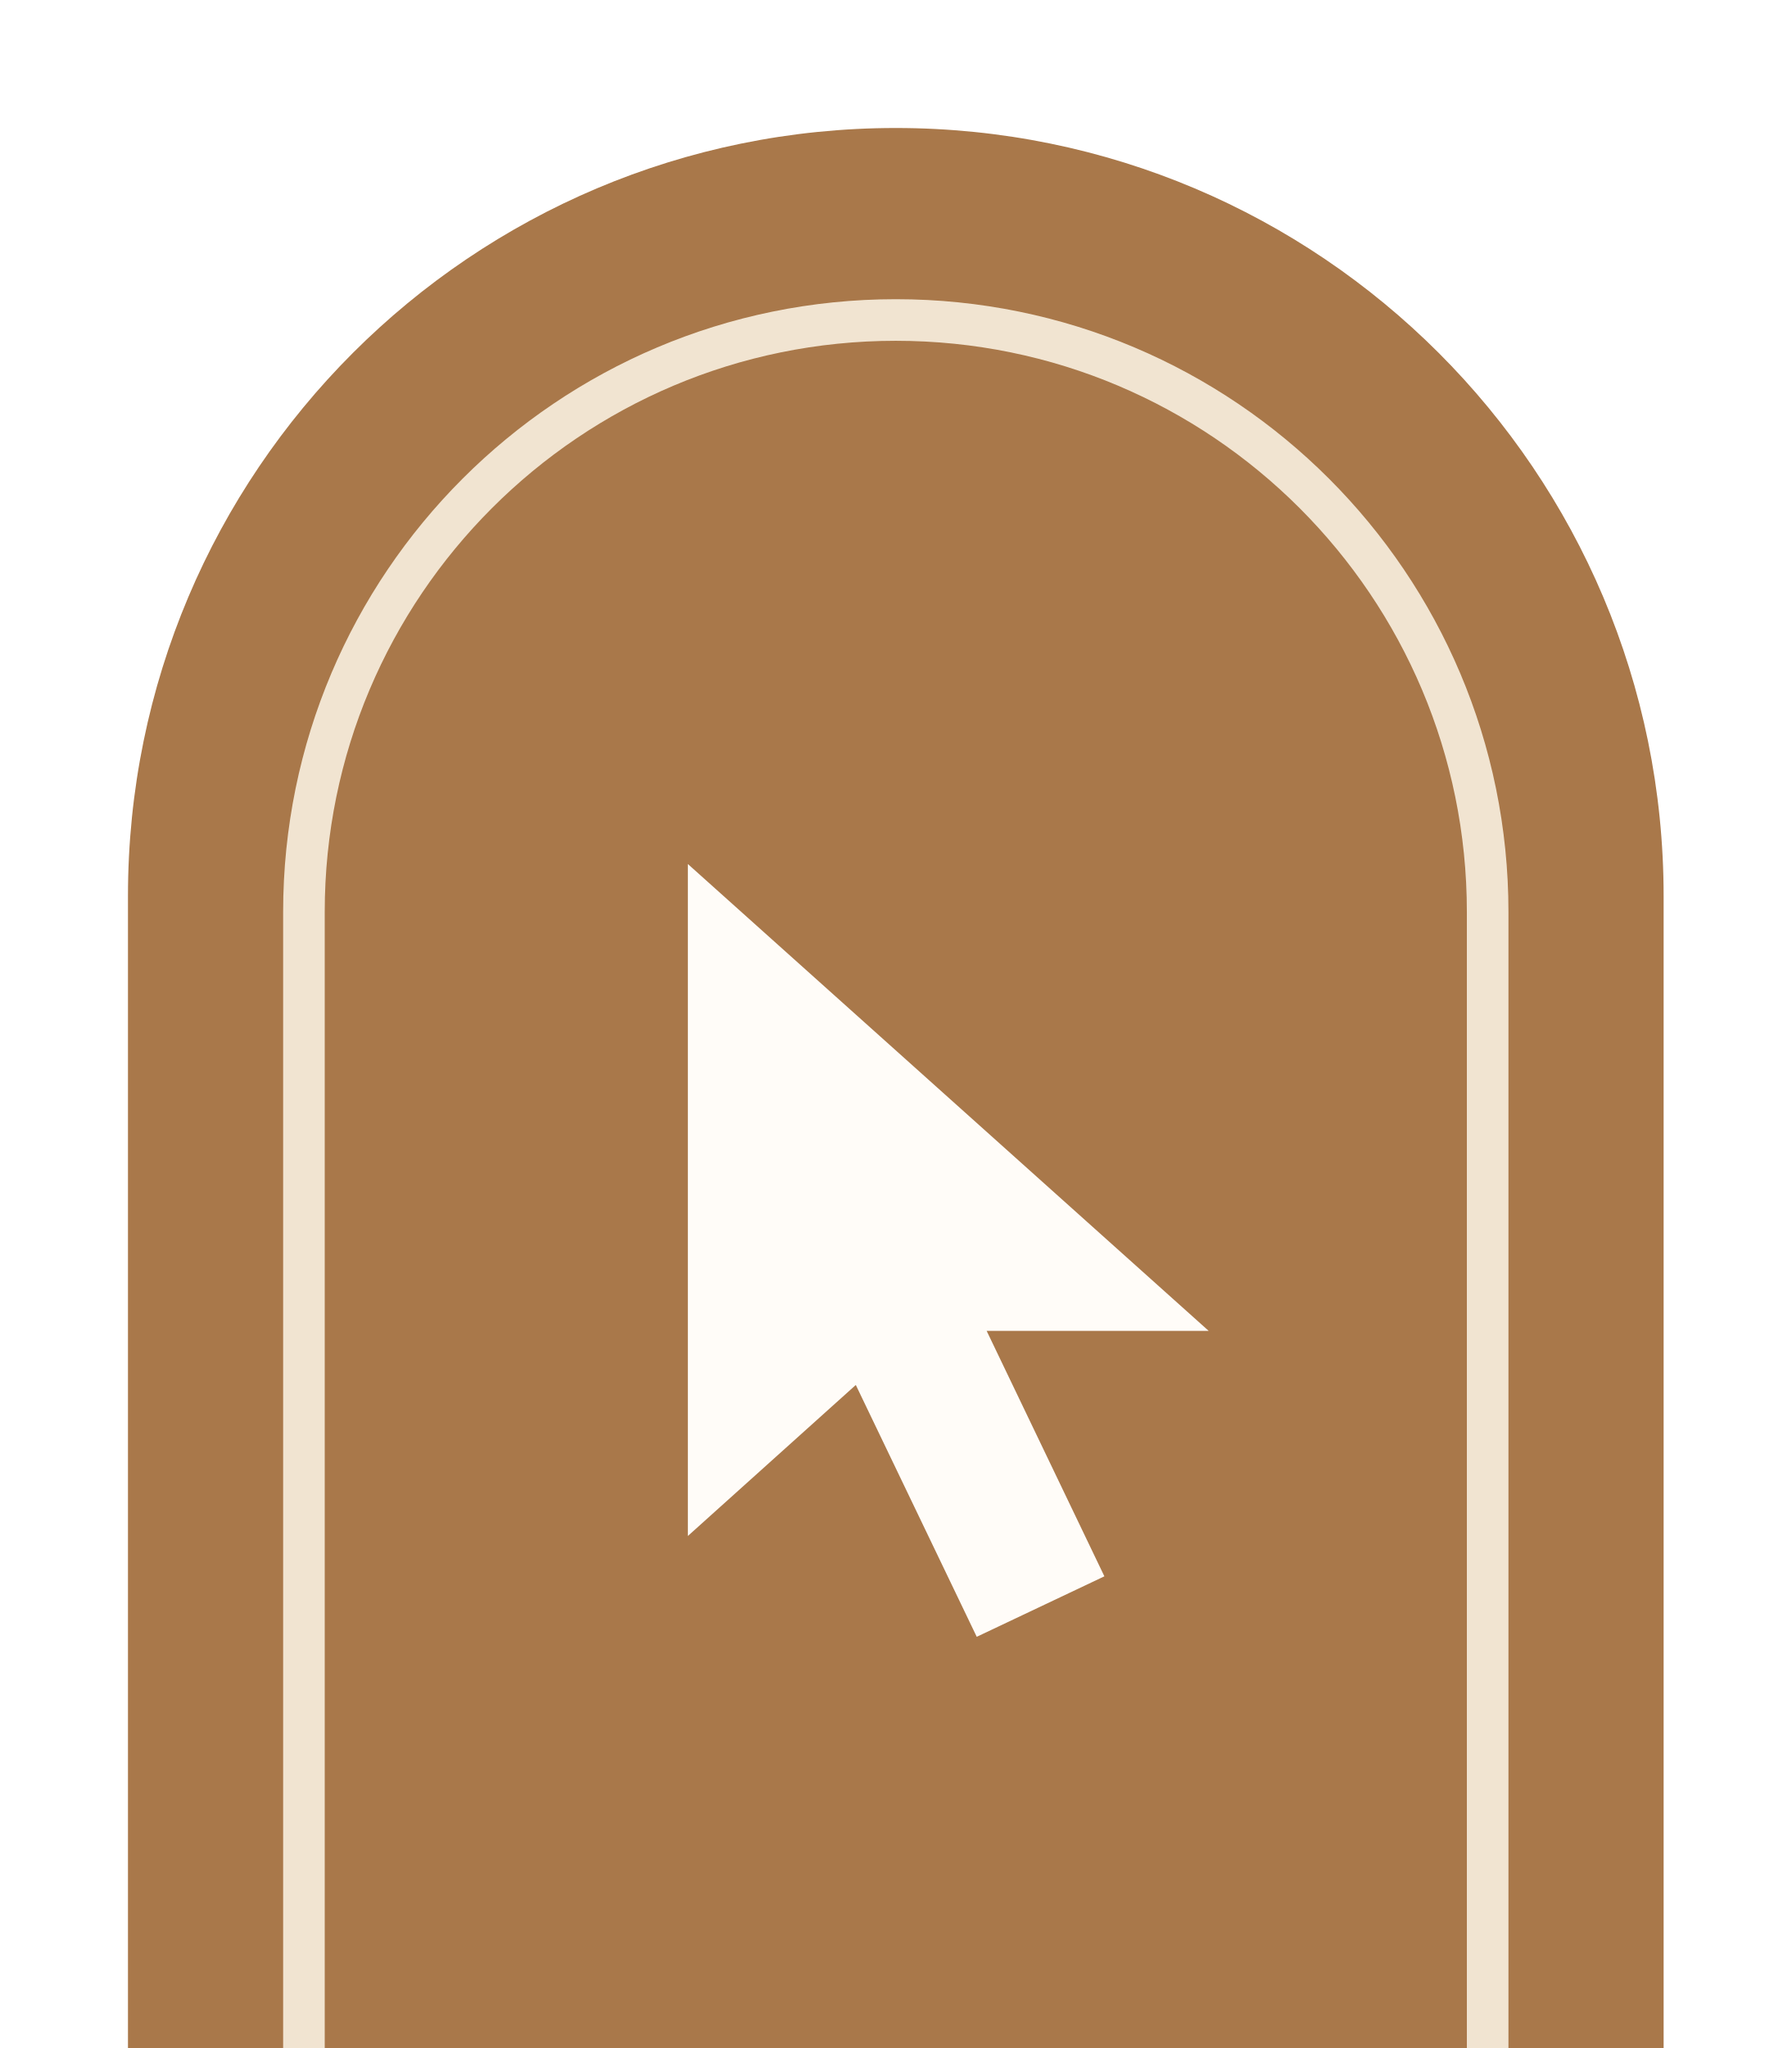
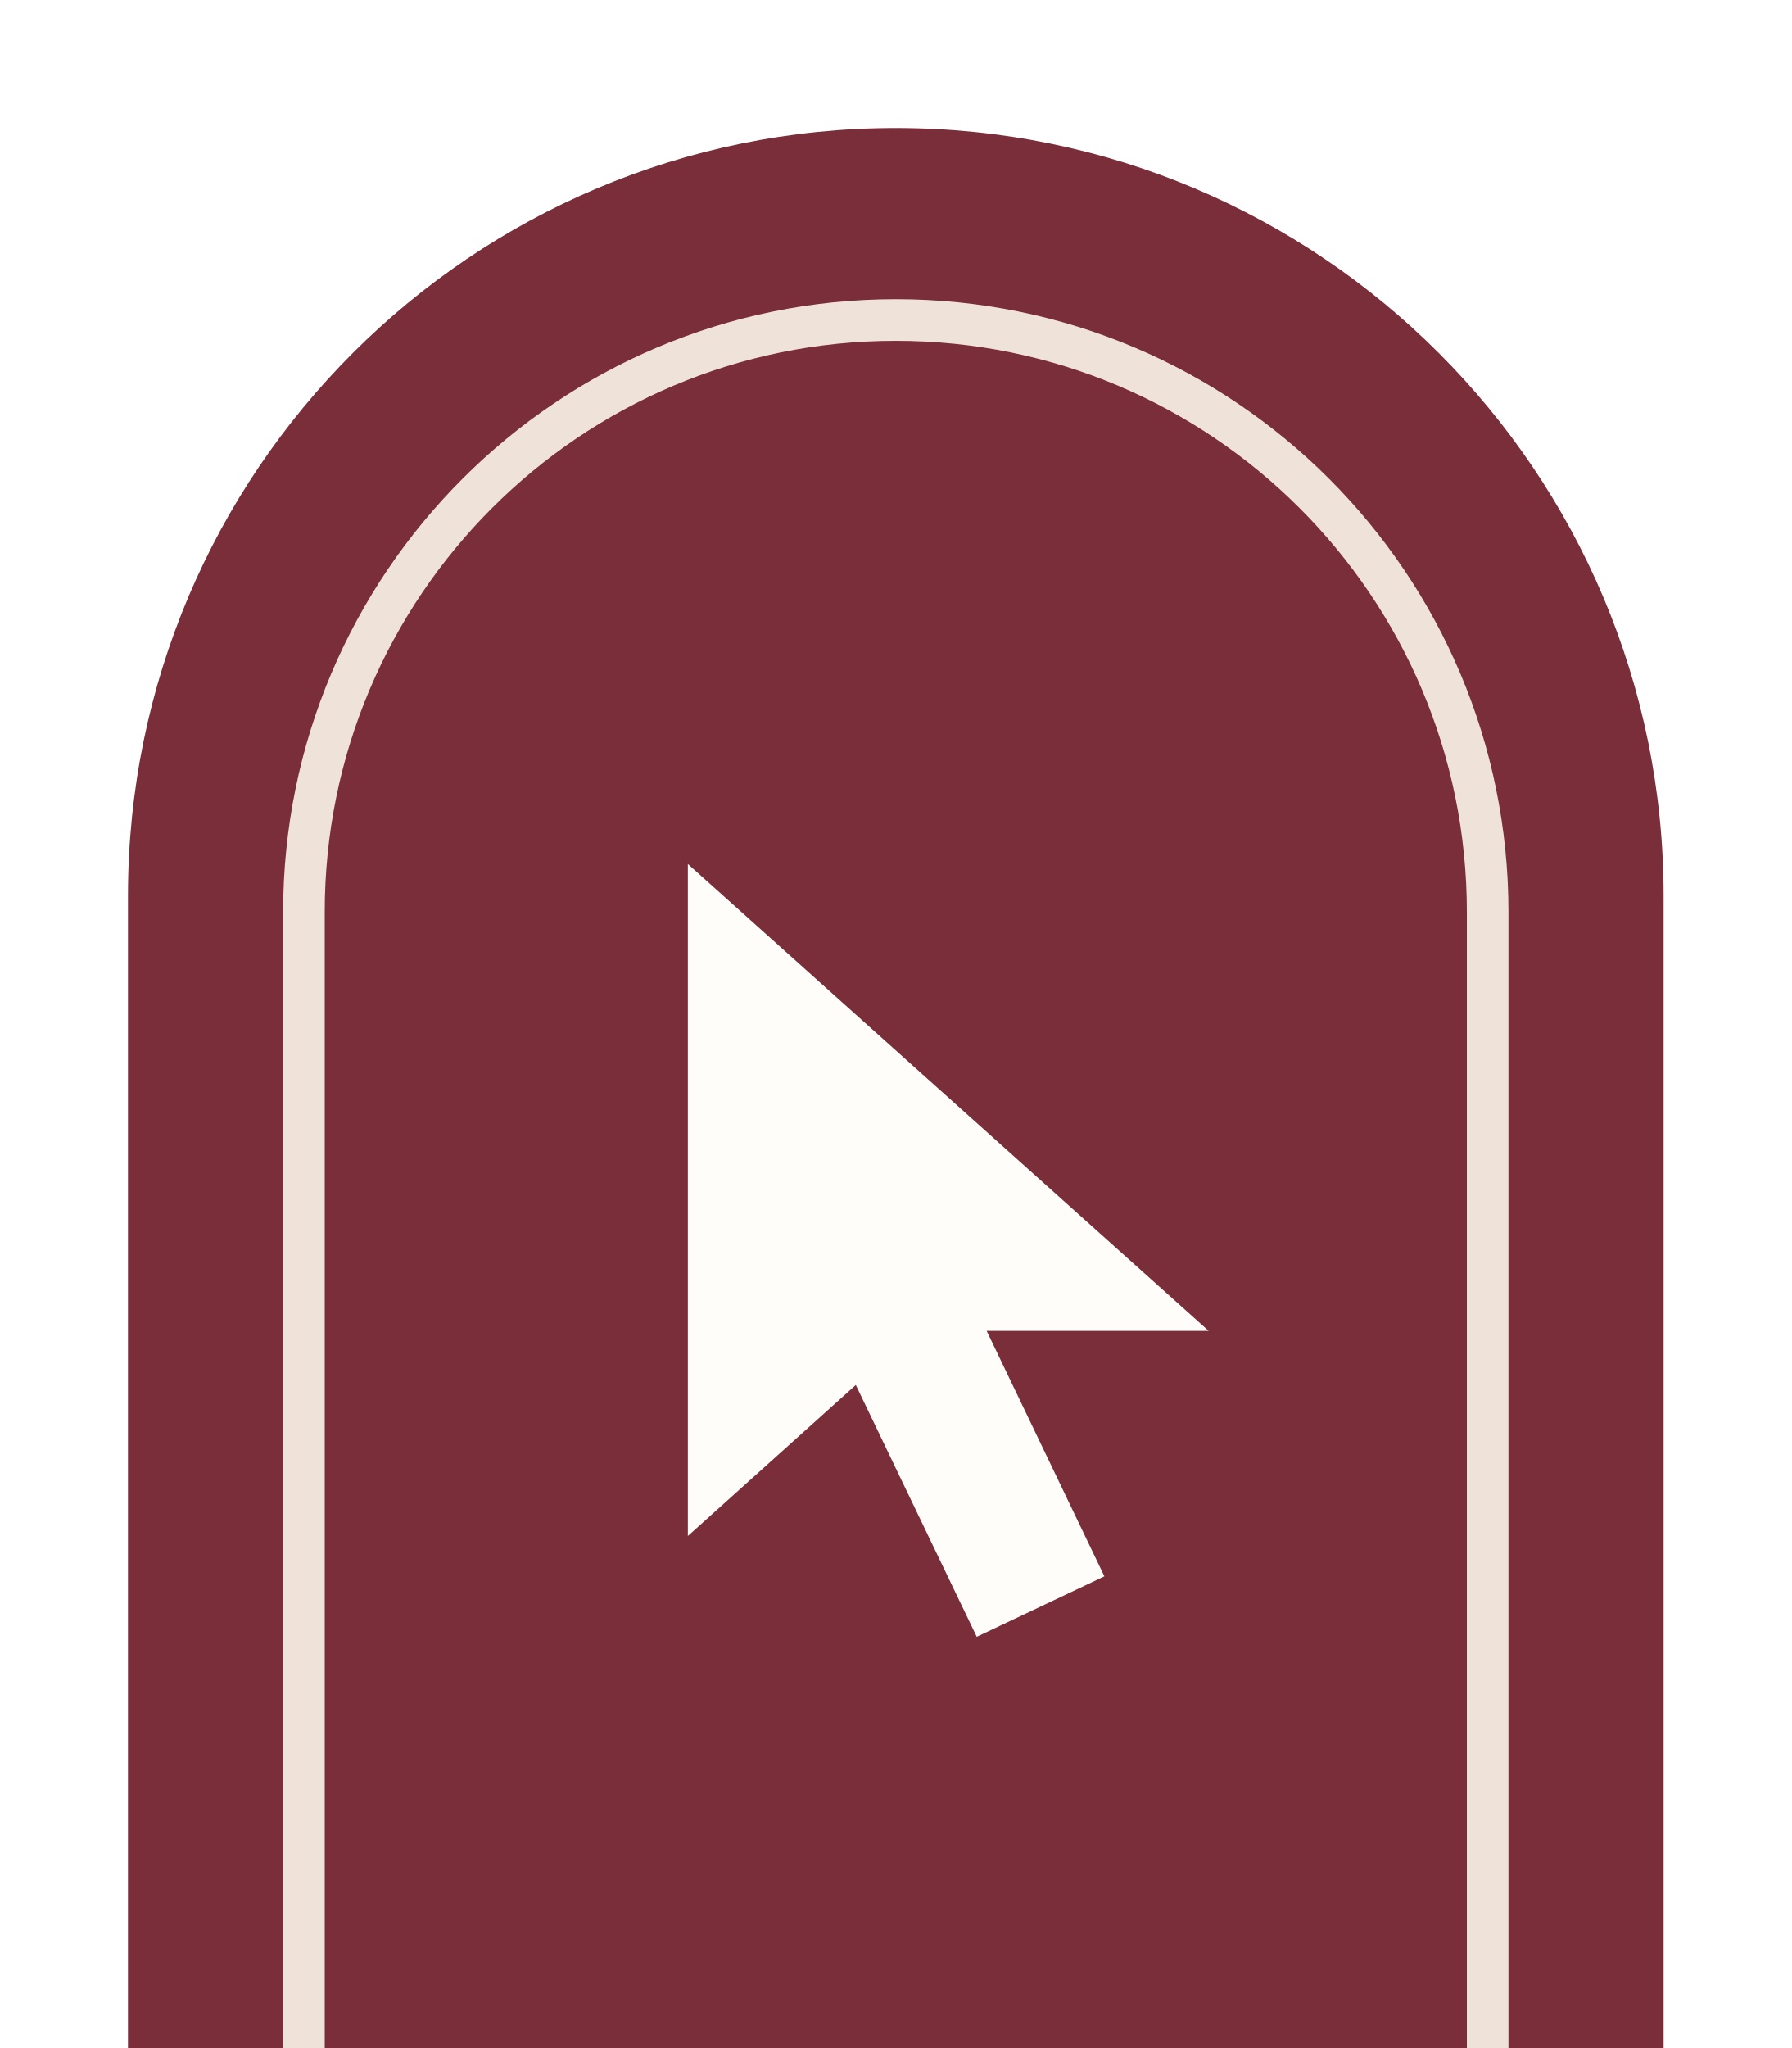
<svg xmlns="http://www.w3.org/2000/svg" viewBox="0 0 56 64" width="224" height="256" role="img" aria-label="La Bottega dei Siti">
-   <path fill="#A9784A" d="M4 64V28a24 24 0 0 1 48 0v36z" />
-   <path fill="none" stroke="#F1E4D1" stroke-width="1.3" d="M9.5 64V28.5a18.5 18.5 0 0 1 37 0V64" />
-   <path fill="#FFFCF8" d="M21.5 27L21.5 48L26.75 43.28L30.53 51.15L34.52 49.26L30.84 41.59L37.78 41.59Z" />
+   <path fill="#7A2E3A" d="M4 64V28a24 24 0 0 1 48 0v36z" />
+   <path fill="none" stroke="#EFE2D8" stroke-width="1.3" d="M9.5 64V28.5a18.5 18.5 0 0 1 37 0V64" />
+   <path fill="#FFFDF9" d="M21.5 27L21.5 48L26.75 43.28L30.53 51.15L34.52 49.26L30.84 41.59L37.78 41.59Z" />
</svg>
